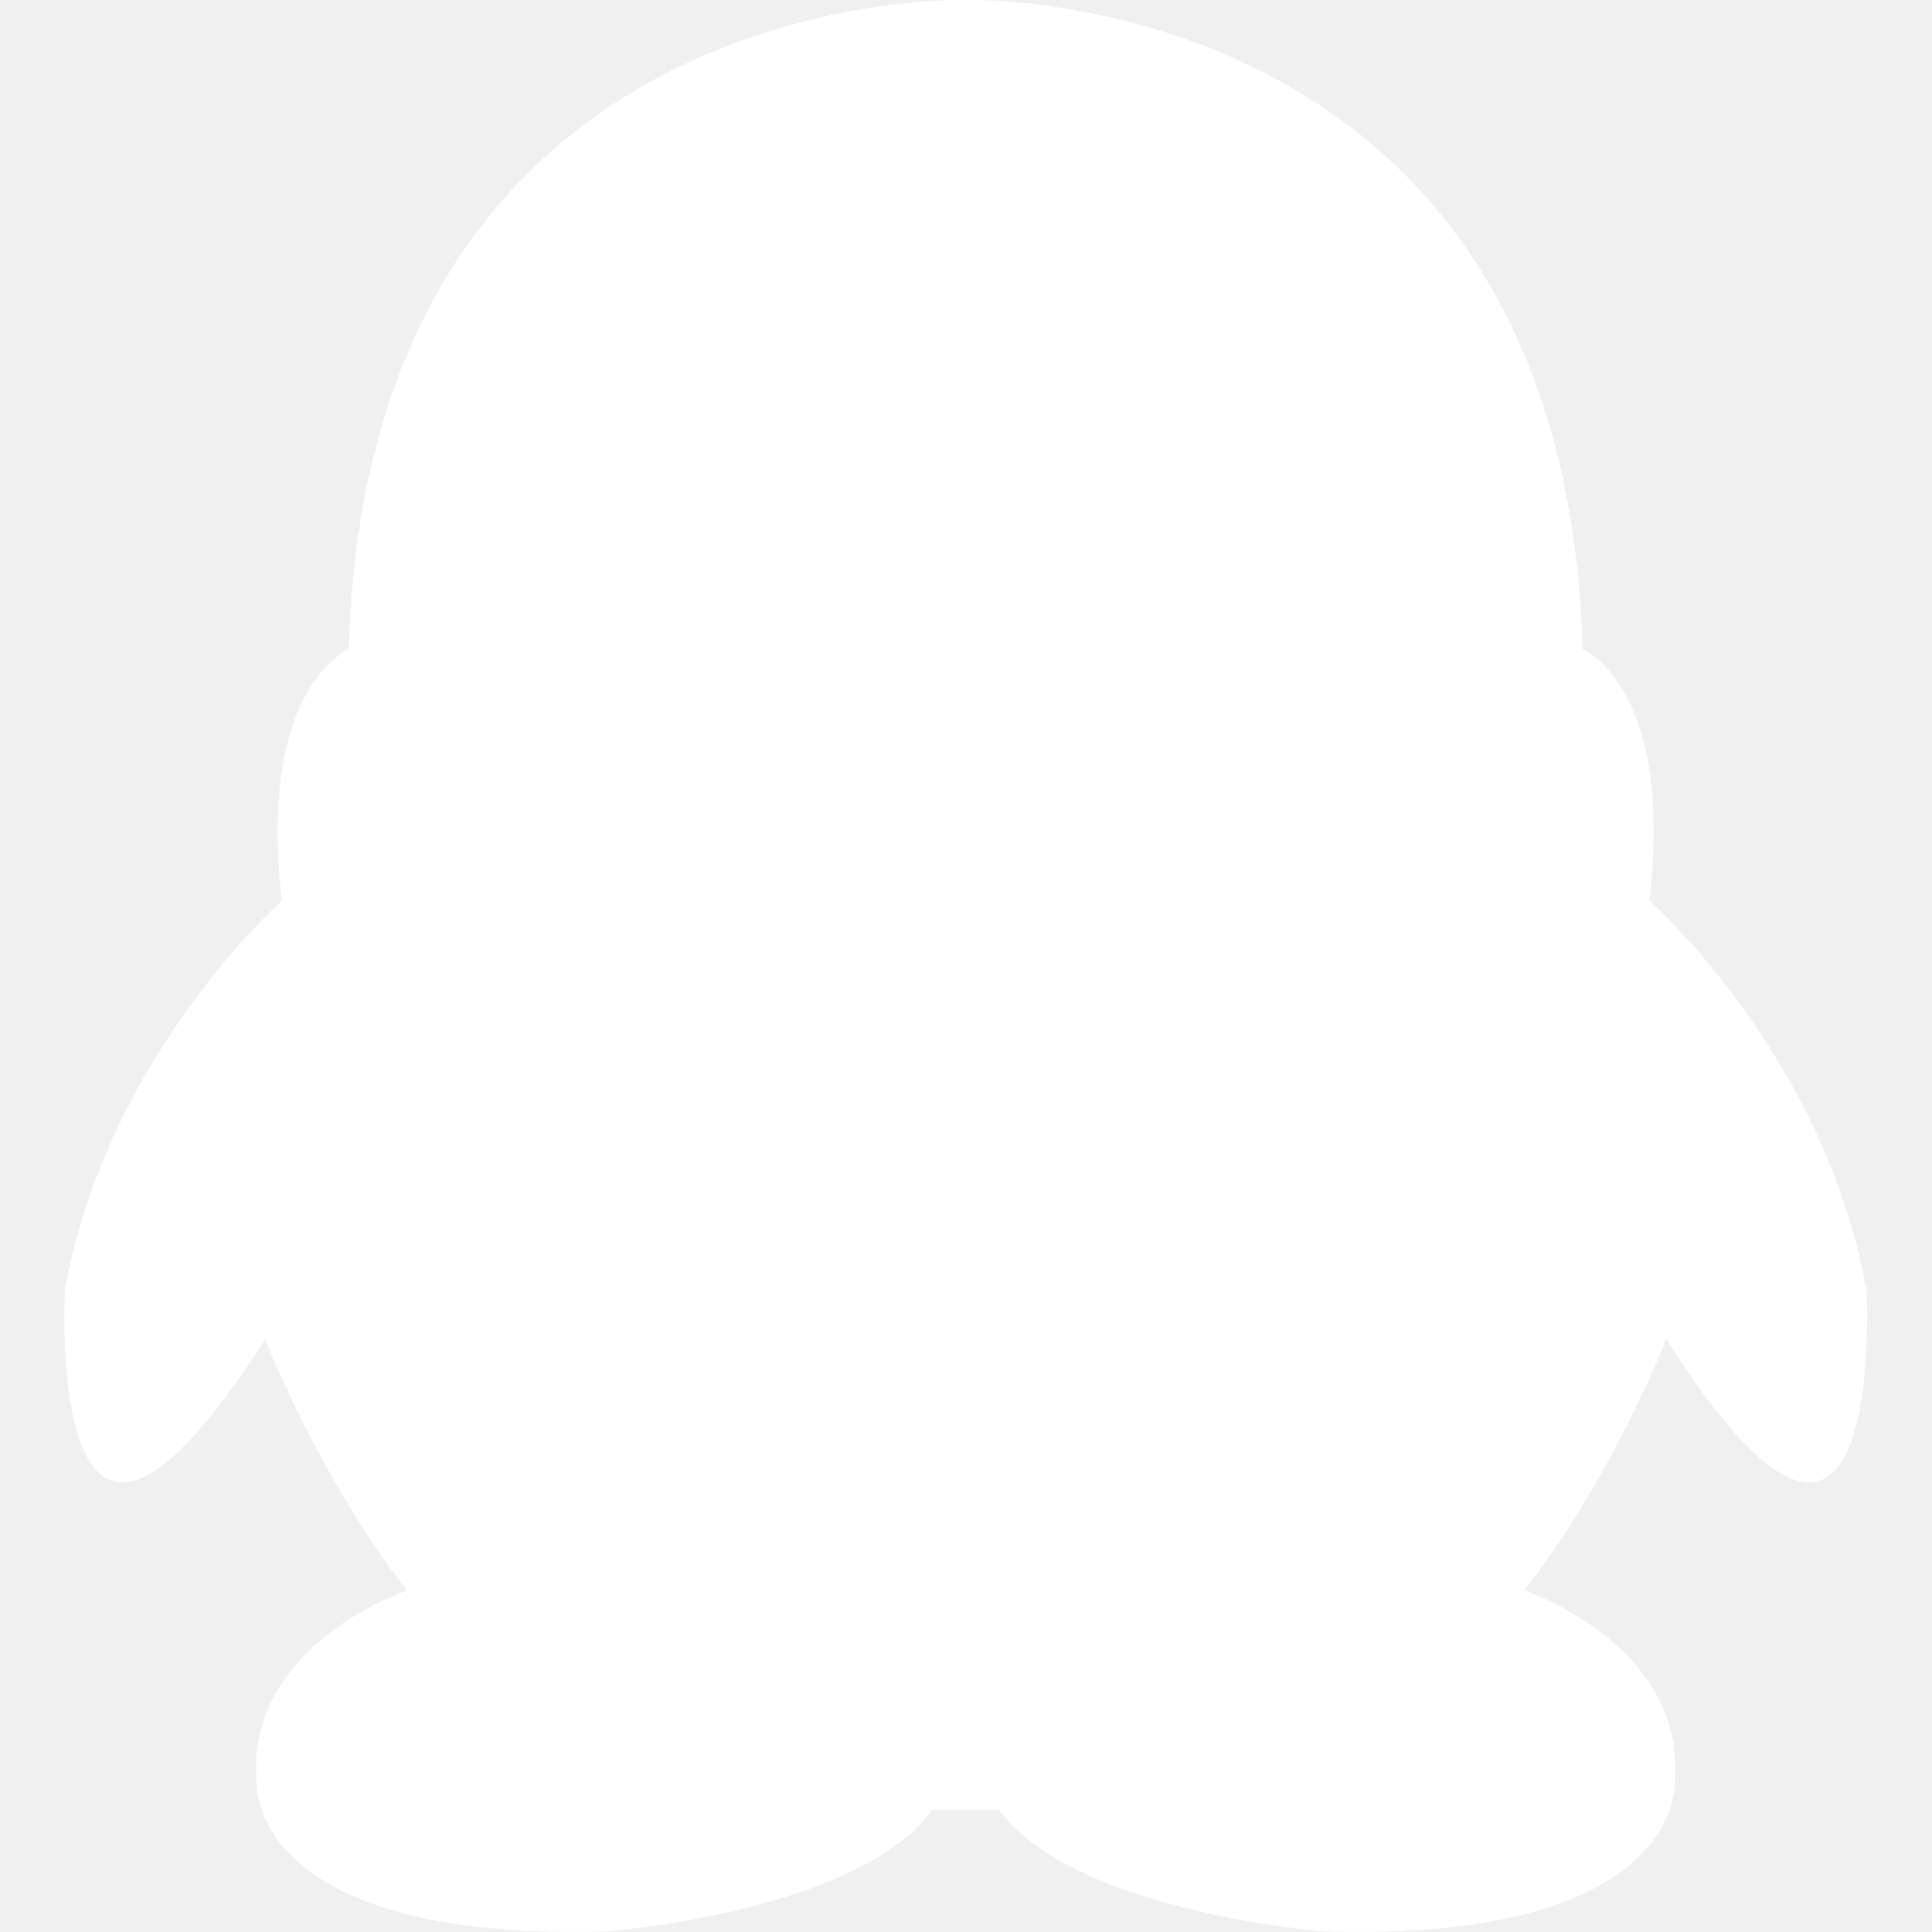
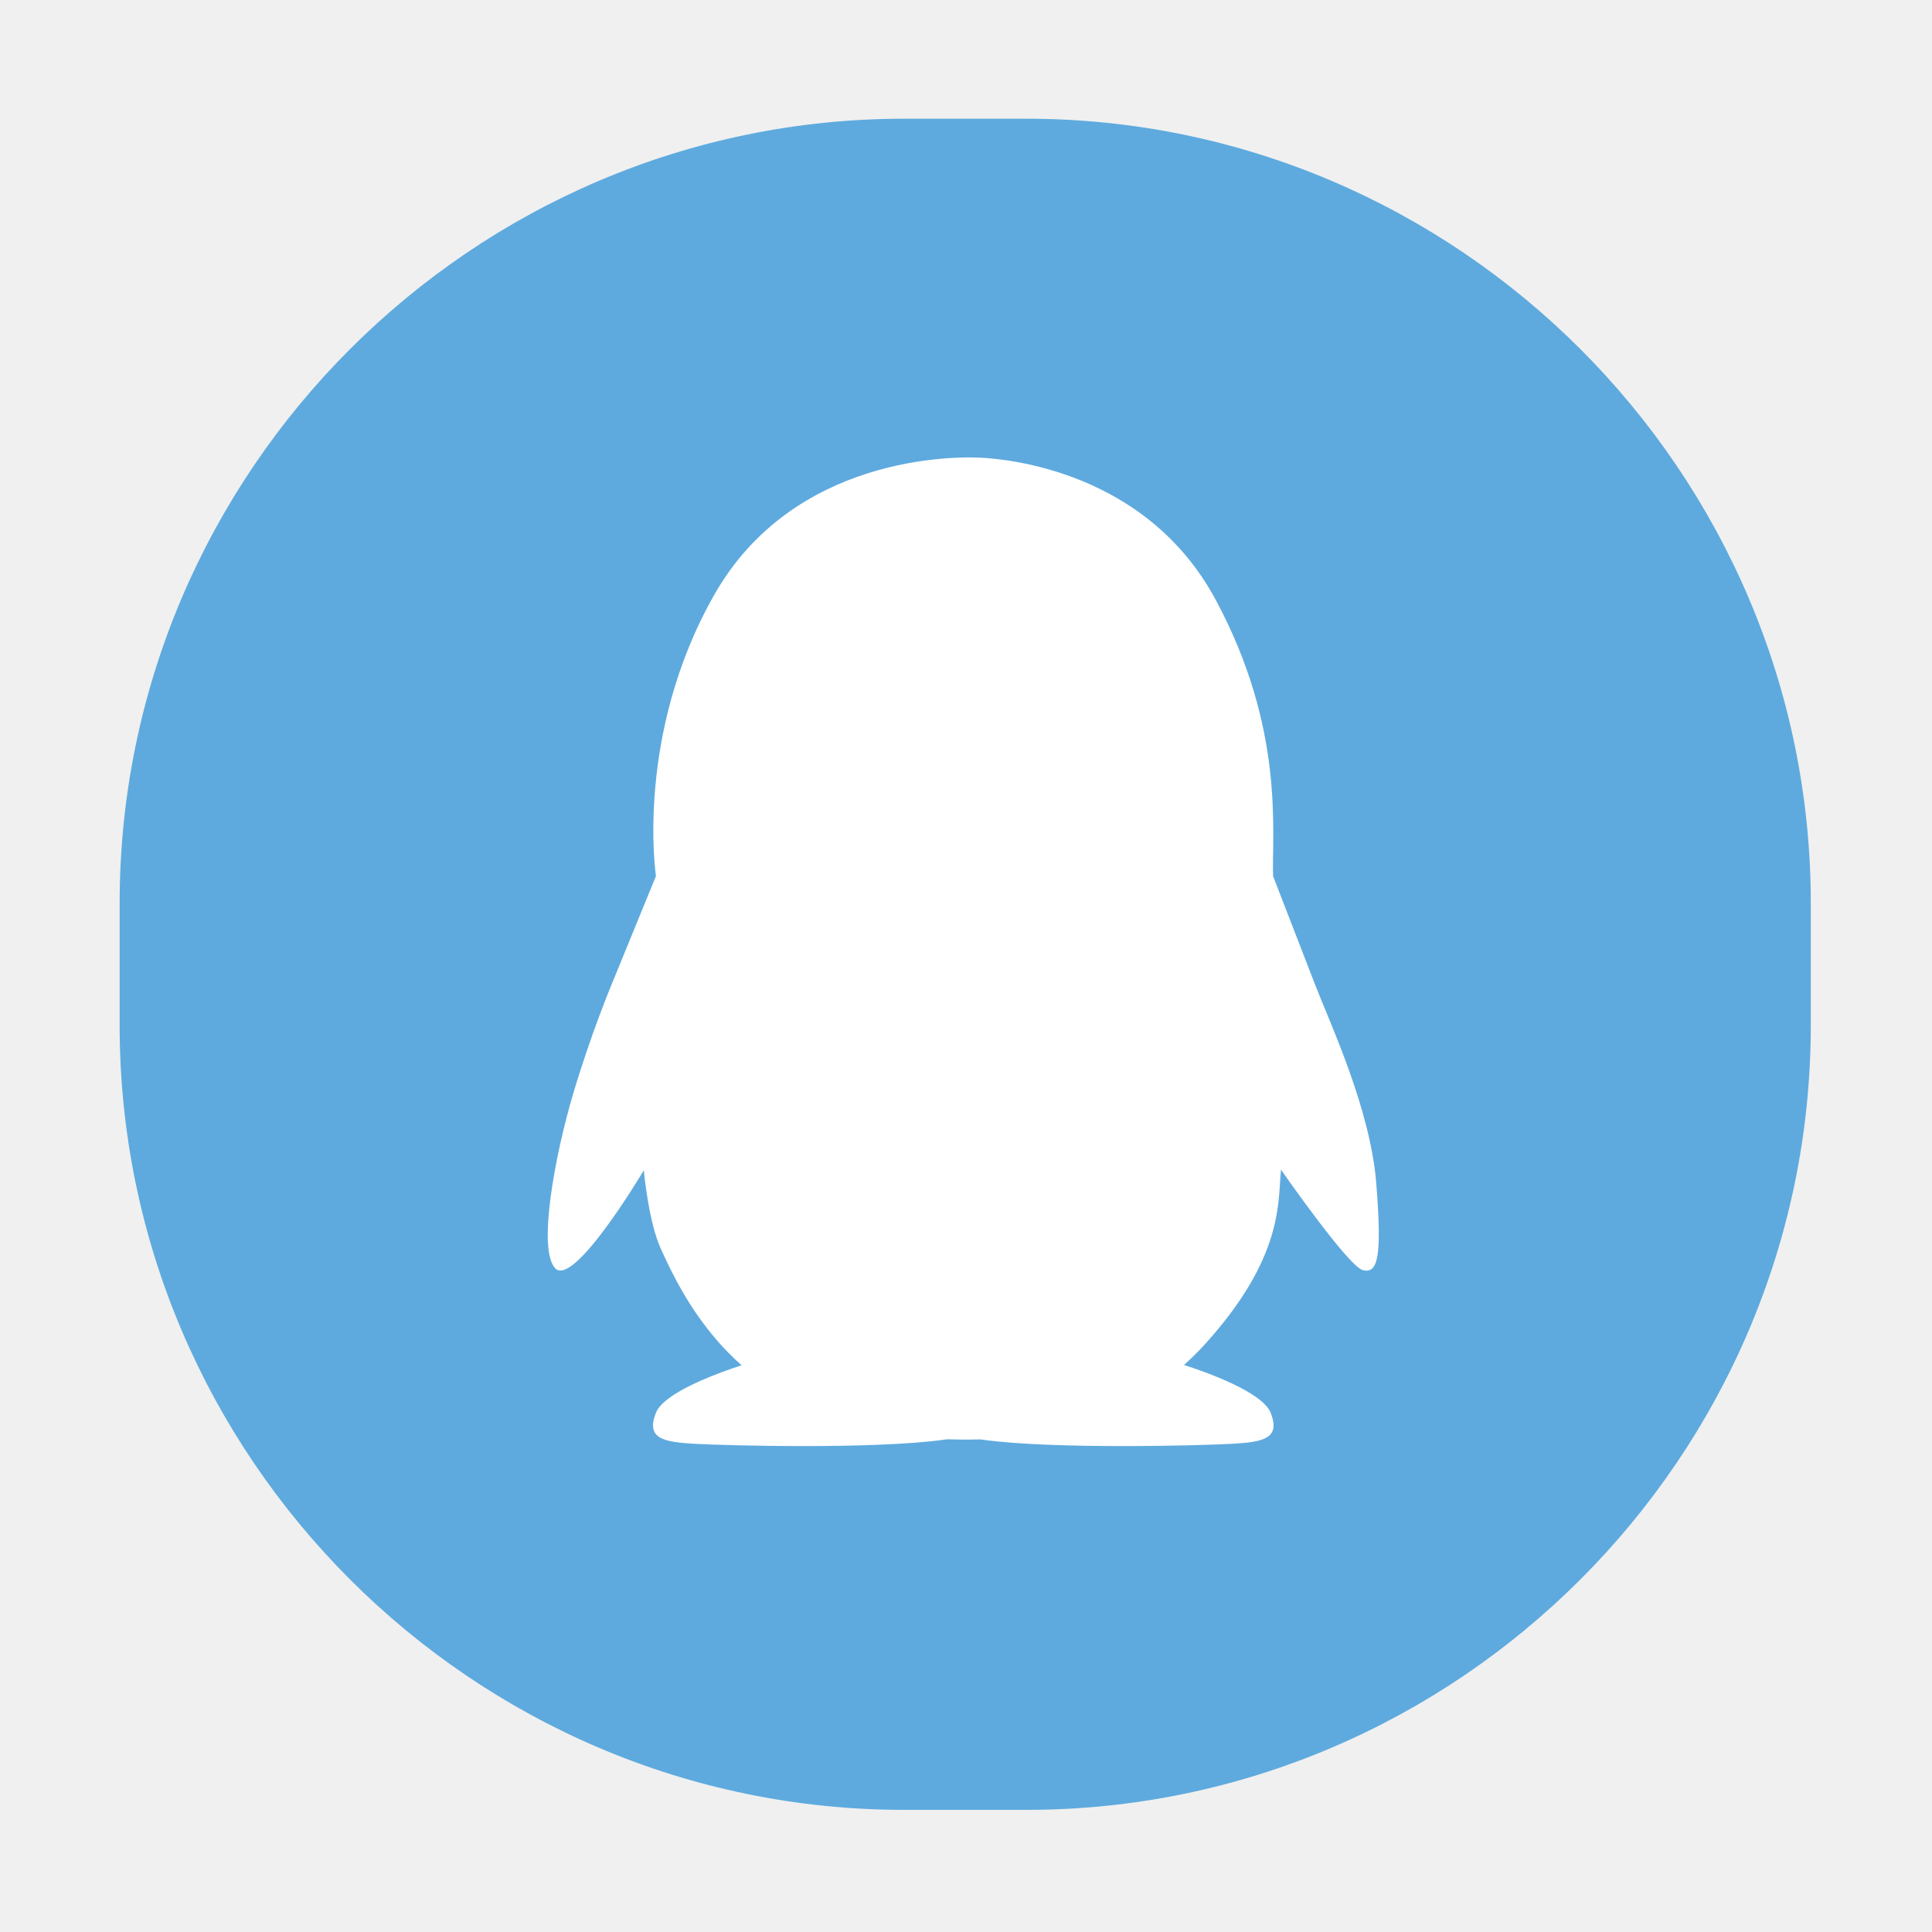
- <svg xmlns="http://www.w3.org/2000/svg" height="64" viewBox="0 0 1024 1024" width="64">
-   <path d="m989.221 683.881c-22.108-124.734-114.977-206.446-114.977-206.446 13.272-113.237-35.38-133.332-35.38-133.332-10.235-350.354-320.501-344.247-327.052-344.077-6.516-.171-316.851-6.278-327.018 344.077 0 0-48.652 20.095-35.38 133.332 0 0-92.868 81.712-114.977 206.446 0 0-11.805 210.745 106.14 25.793 0 0 26.509 70.248 75.161 133.332 0 0-86.966 28.693-79.597 103.24 0 0-2.968 83.111 185.703 77.413 0 0 132.65-10.031 172.465-64.517h17.366.307 17.366c39.815 54.486 172.465 64.517 172.465 64.517 188.603 5.698 185.703-77.413 185.703-77.413 7.335-74.547-79.597-103.24-79.597-103.24 48.652-63.084 75.161-133.332 75.161-133.332 117.877 184.952 106.14-25.793 106.14-25.793z" fill="#fff" />
+ <svg xmlns="http://www.w3.org/2000/svg" t="1561024867420" class="icon" viewBox="0 0 1024 1024" version="1.1" p-id="2089" width="100" height="100">
+   <defs>
+     <style type="text/css" />
+   </defs>
+   <path d="M544.06 959.267h-64.949c-228.634 0-415.697-187.064-415.697-415.697v-64.949c0-228.634 187.064-415.697 415.697-415.697h64.949c228.634 0 415.697 187.064 415.697 415.697v64.949c-0.001 228.634-187.065 415.697-415.697 415.697z" fill="#5EAADE" p-id="2090" />
+   <path d="M729.46 627.301c-3.157-39.628-24.045-83.748-32.624-105.911l-22.084-57.047c-0.701-23.731 6.312-78.322-30.511-146.611s-110.82-74.445-124.497-75.146c-13.677-0.701-99.247-1.403-141.331 72.945-42.084 74.347-30.744 148.813-30.744 148.813l-23.524 57.478c-0.001 0.002-10.962 26.223-20.43 58.135-9.469 31.913-18.938 82.063-9.469 92.234 9.469 10.17 43.837-46.643 46.993-51.903 0 0 2.455 27.179 8.943 41.382l0.81 1.776 0.331 0.723 0.379 0.826 0.3 0.652 0.444 0.96 0.203 0.435a281.465 281.465 0 0 0 1.918 4.025l0.188 0.386c0.231 0.473 0.468 0.953 0.712 1.443l0.145 0.292c6.887 13.807 18.611 33.823 37.443 50.42l0.017 0.015-1.184 0.387c-10.667 3.516-31.694 11.209-40.625 19.819-1.717 1.656-2.988 3.345-3.65 5.046-5.376 13.794 4.208 15.431 20.575 16.366 16.366 0.935 94.922 3.04 132.563-2.221 0.408-0.056 0.787-0.114 1.171-0.171 2.71 0.094 5.323 0.142 7.829 0.161l0.152 0.001c0.835 0.005 1.663 0.008 2.475 0.008 0.497 0 1.015-0.002 1.542-0.006l0.21-0.001a222.593 222.593 0 0 0 5.462-0.106c0.26 0.038 0.508 0.076 0.778 0.114 37.642 5.261 116.198 3.157 132.563 2.221 16.366-0.935 25.951-2.572 20.574-16.366-4.301-11.036-34.174-21.619-45.956-25.413a141.388 141.388 0 0 0 7.959-7.645l0.237-0.245a142.494 142.494 0 0 0 2.531-2.702c42.434-46.643 38.927-76.101 40.681-92.935 0 0 35.776 51.553 43.489 53.307 7.713 1.754 10.168-6.311 7.012-45.941z" fill="#FFFFFF" p-id="2091" />
</svg>
